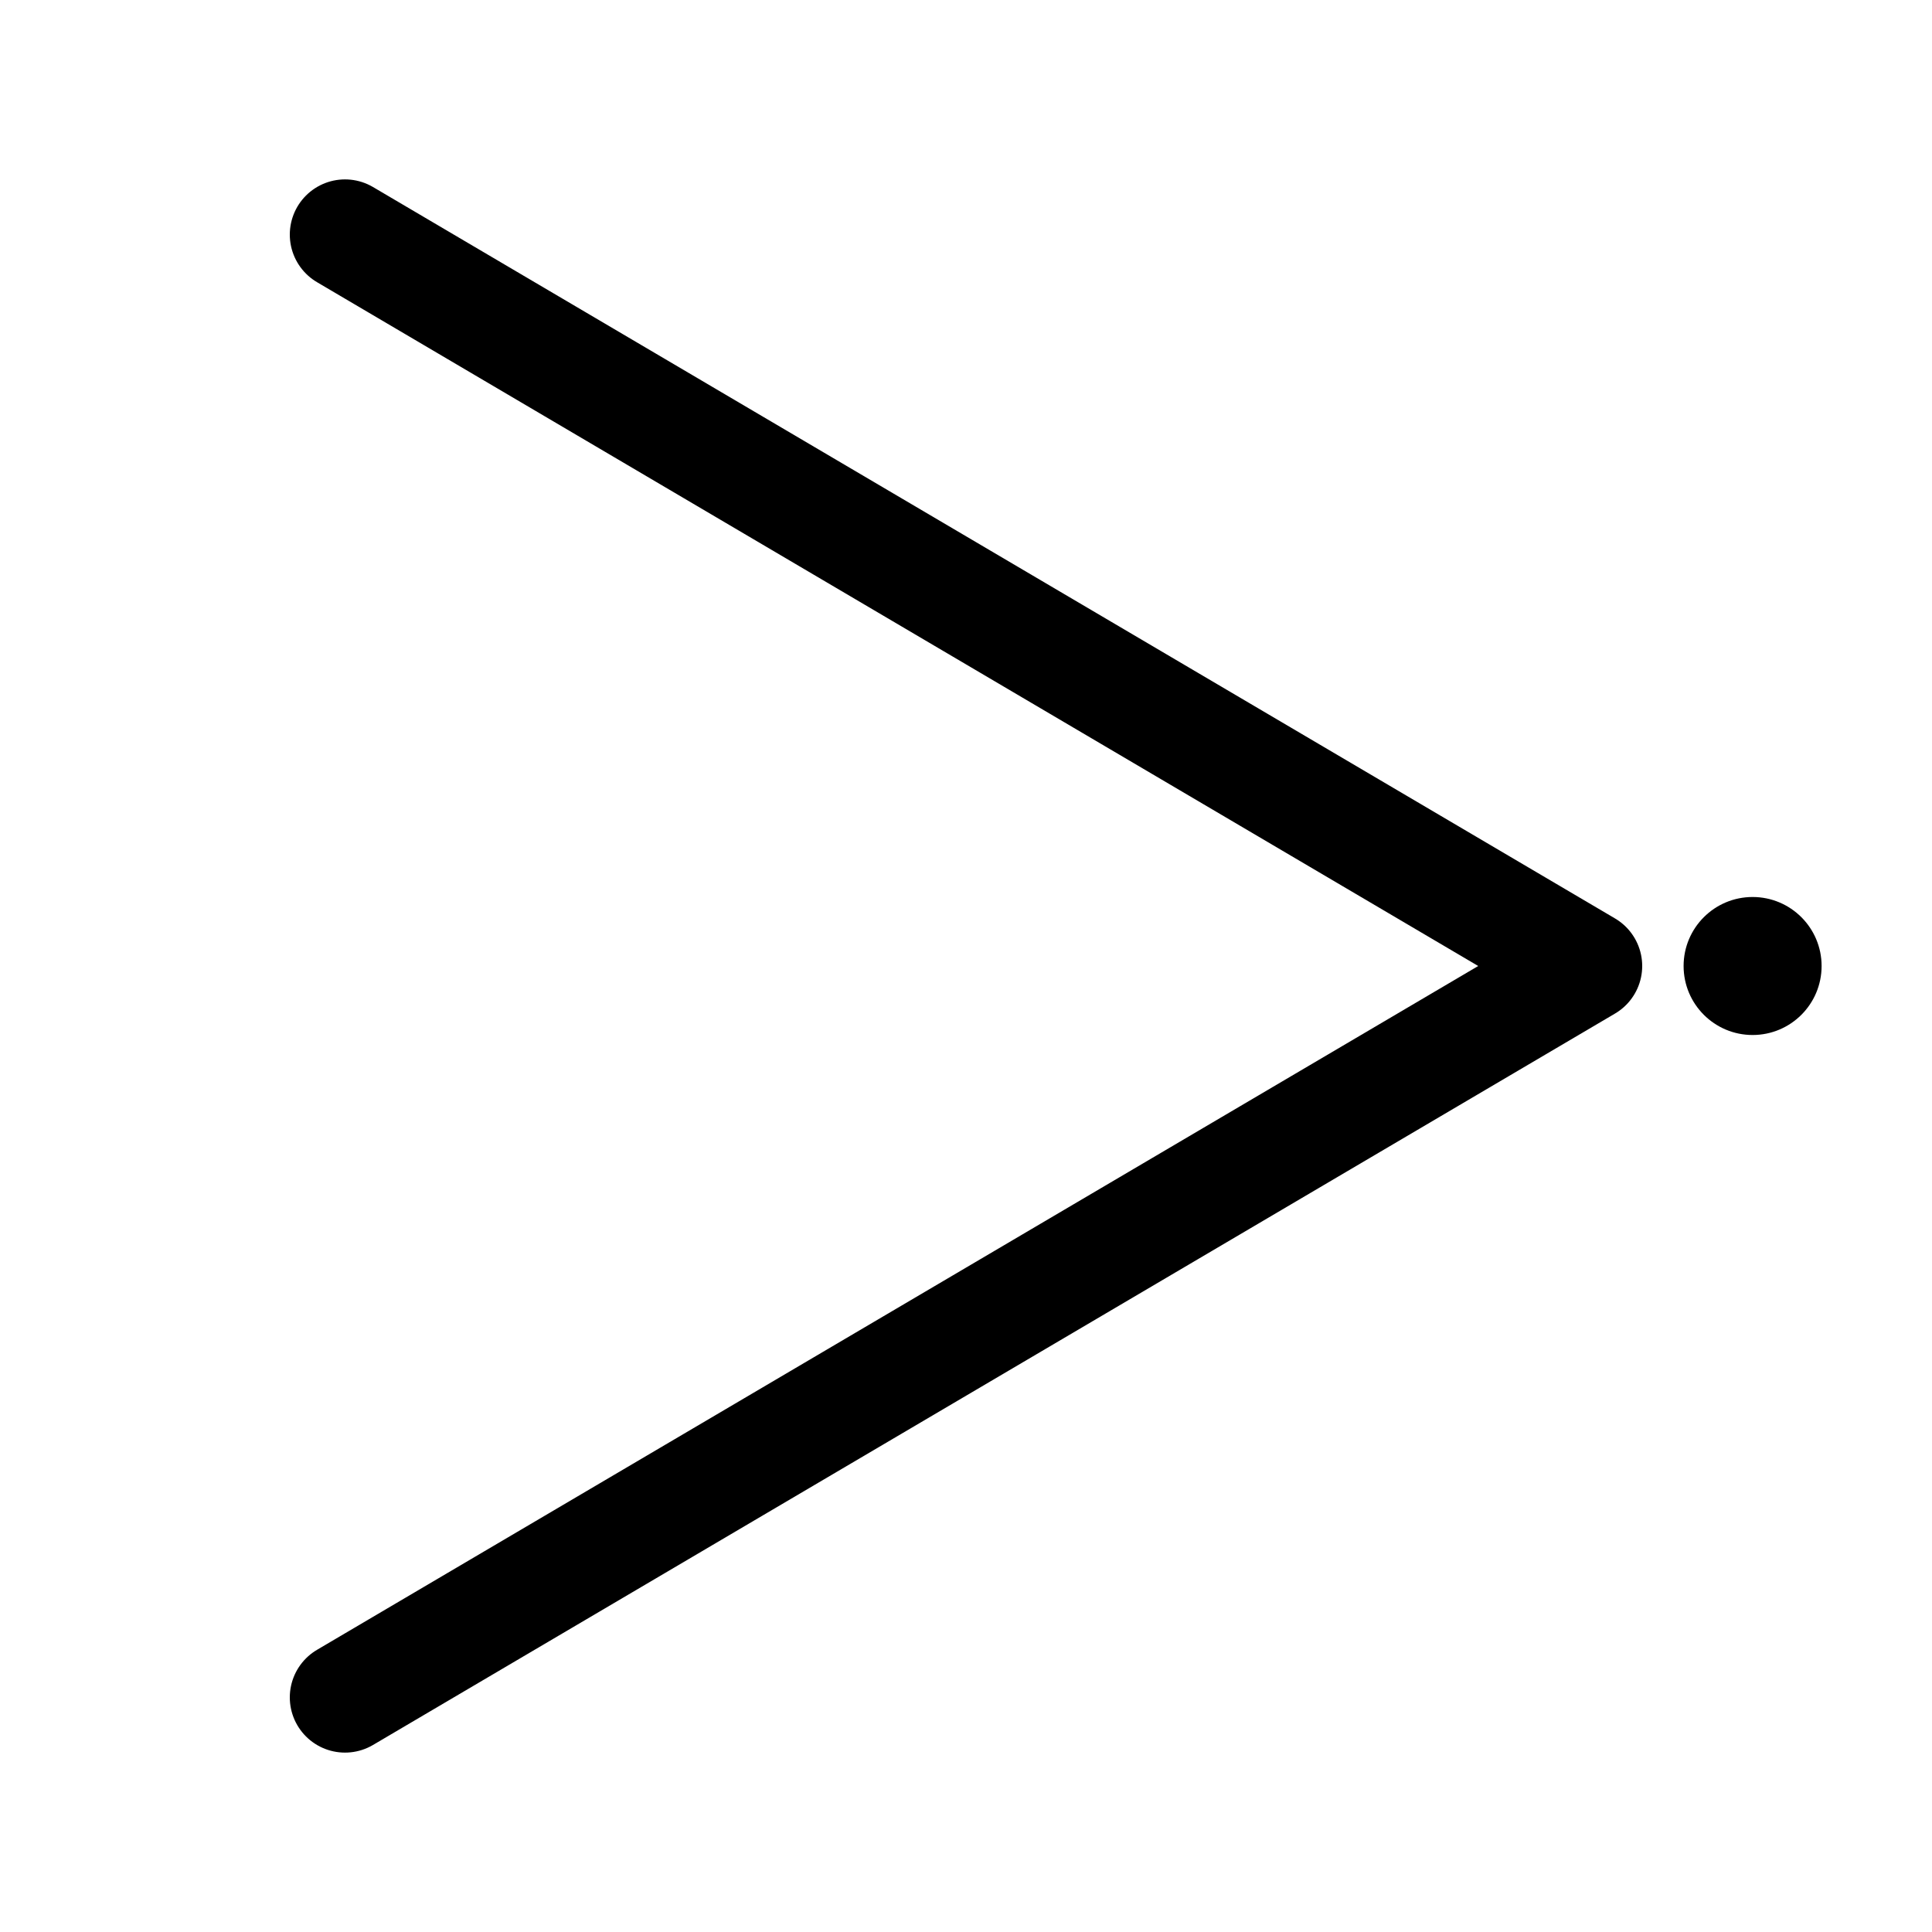
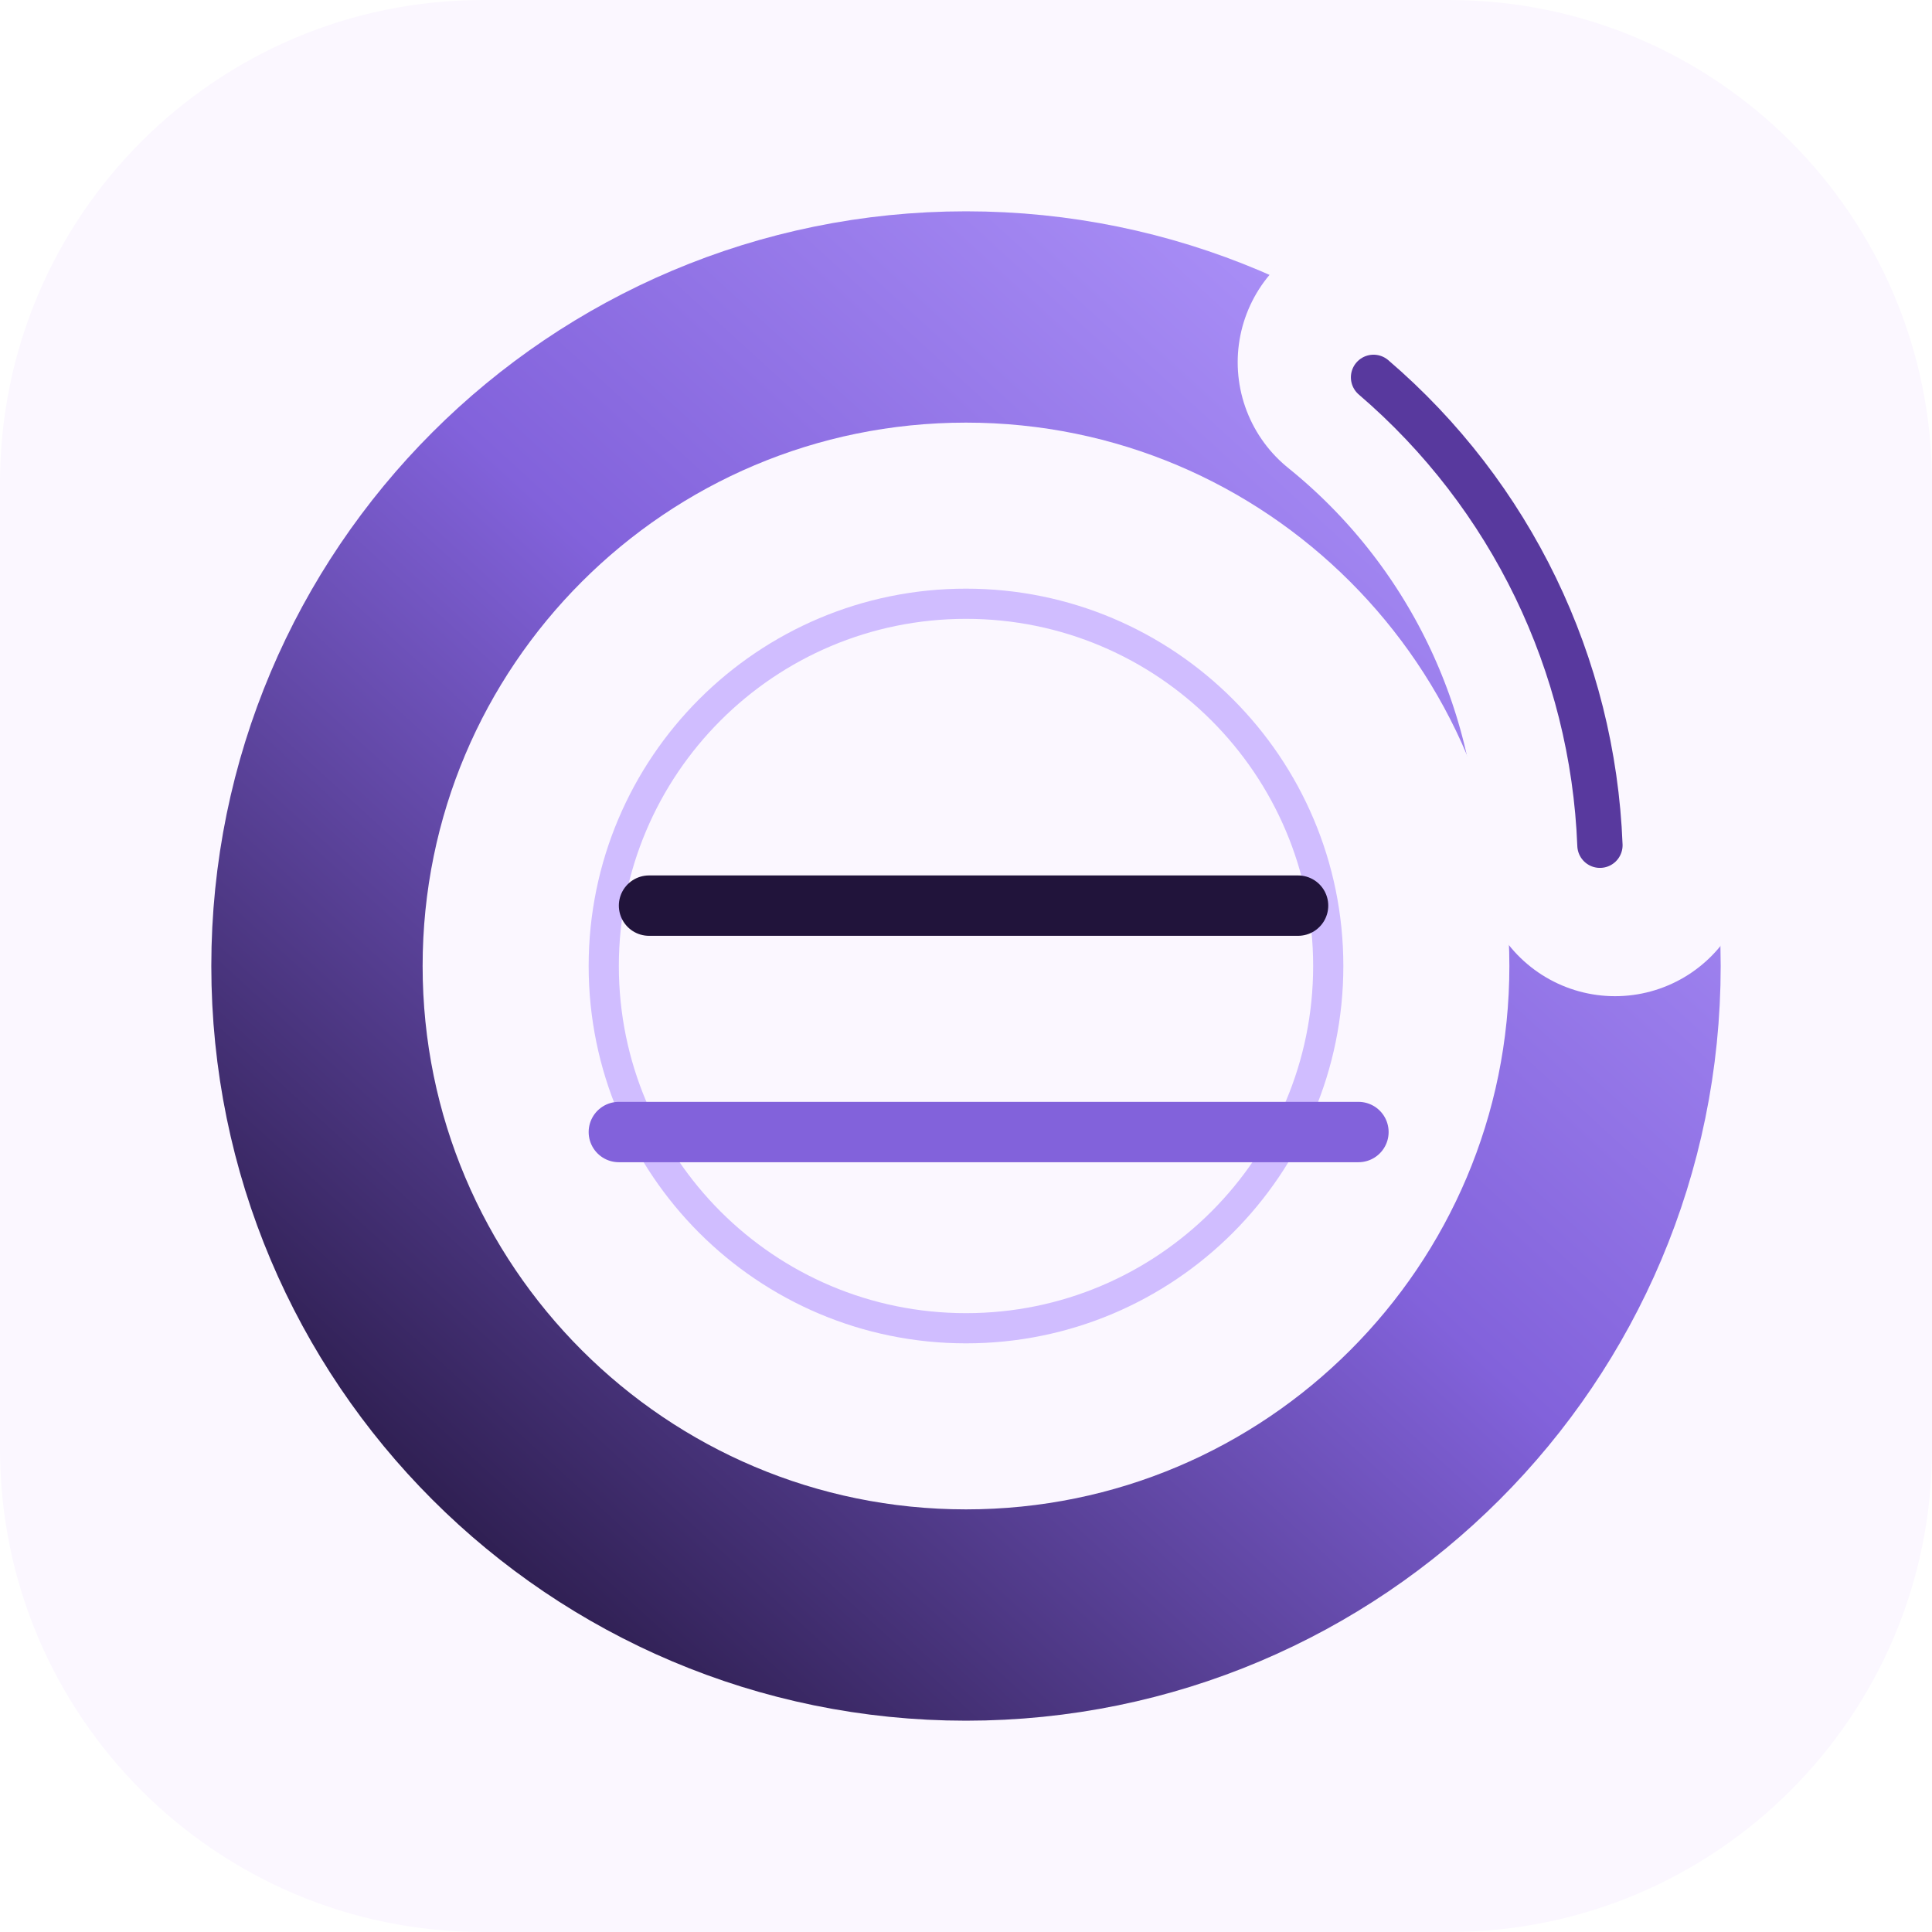
- <svg xmlns="http://www.w3.org/2000/svg" viewBox="0 0 140 140" width="140" height="140">
-   <g transform="translate(20, 17)">
-     <path d="M 5 106 L 95 53 L 5 0" fill="none" stroke="#000000" stroke-width="8" stroke-linecap="round" stroke-linejoin="round" />
-     <circle cx="107" cy="53" r="5" fill="#000000" />
-   </g>
+ <svg xmlns="http://www.w3.org/2000/svg" viewBox="0 0 128 128" width="128" height="128" role="img">
+   <defs>
+     <linearGradient id="aperture" x1="24" y1="108" x2="106" y2="18" gradientUnits="userSpaceOnUse">
+       <stop offset="0" stop-color="#21143b" />
+       <stop offset=".52" stop-color="#8262db" />
+       <stop offset="1" stop-color="#b59cff" />
+     </linearGradient>
+   </defs>
+   <rect width="128" height="128" rx="32" fill="#fbf7ff" />
+   <circle cx="64" cy="64" r="43" fill="none" stroke="url(#aperture)" stroke-width="14" />
+   <circle cx="64" cy="64" r="24" fill="none" stroke="#d0bdff" stroke-width="2" />
+   <path d="M91 24A43 43 0 0 1 107 57" fill="none" stroke="#fbf7ff" stroke-width="18" stroke-linecap="round" />
+   <path d="M91 25A43 43 0 0 1 106 56" fill="none" stroke="#58399e" stroke-width="3" stroke-linecap="round" />
+   <path d="M43 60H86" fill="none" stroke="#21143b" stroke-width="4" stroke-linecap="round" />
+   <path d="M41 75H90" fill="none" stroke="#8262db" stroke-width="4" stroke-linecap="round" />
</svg>
